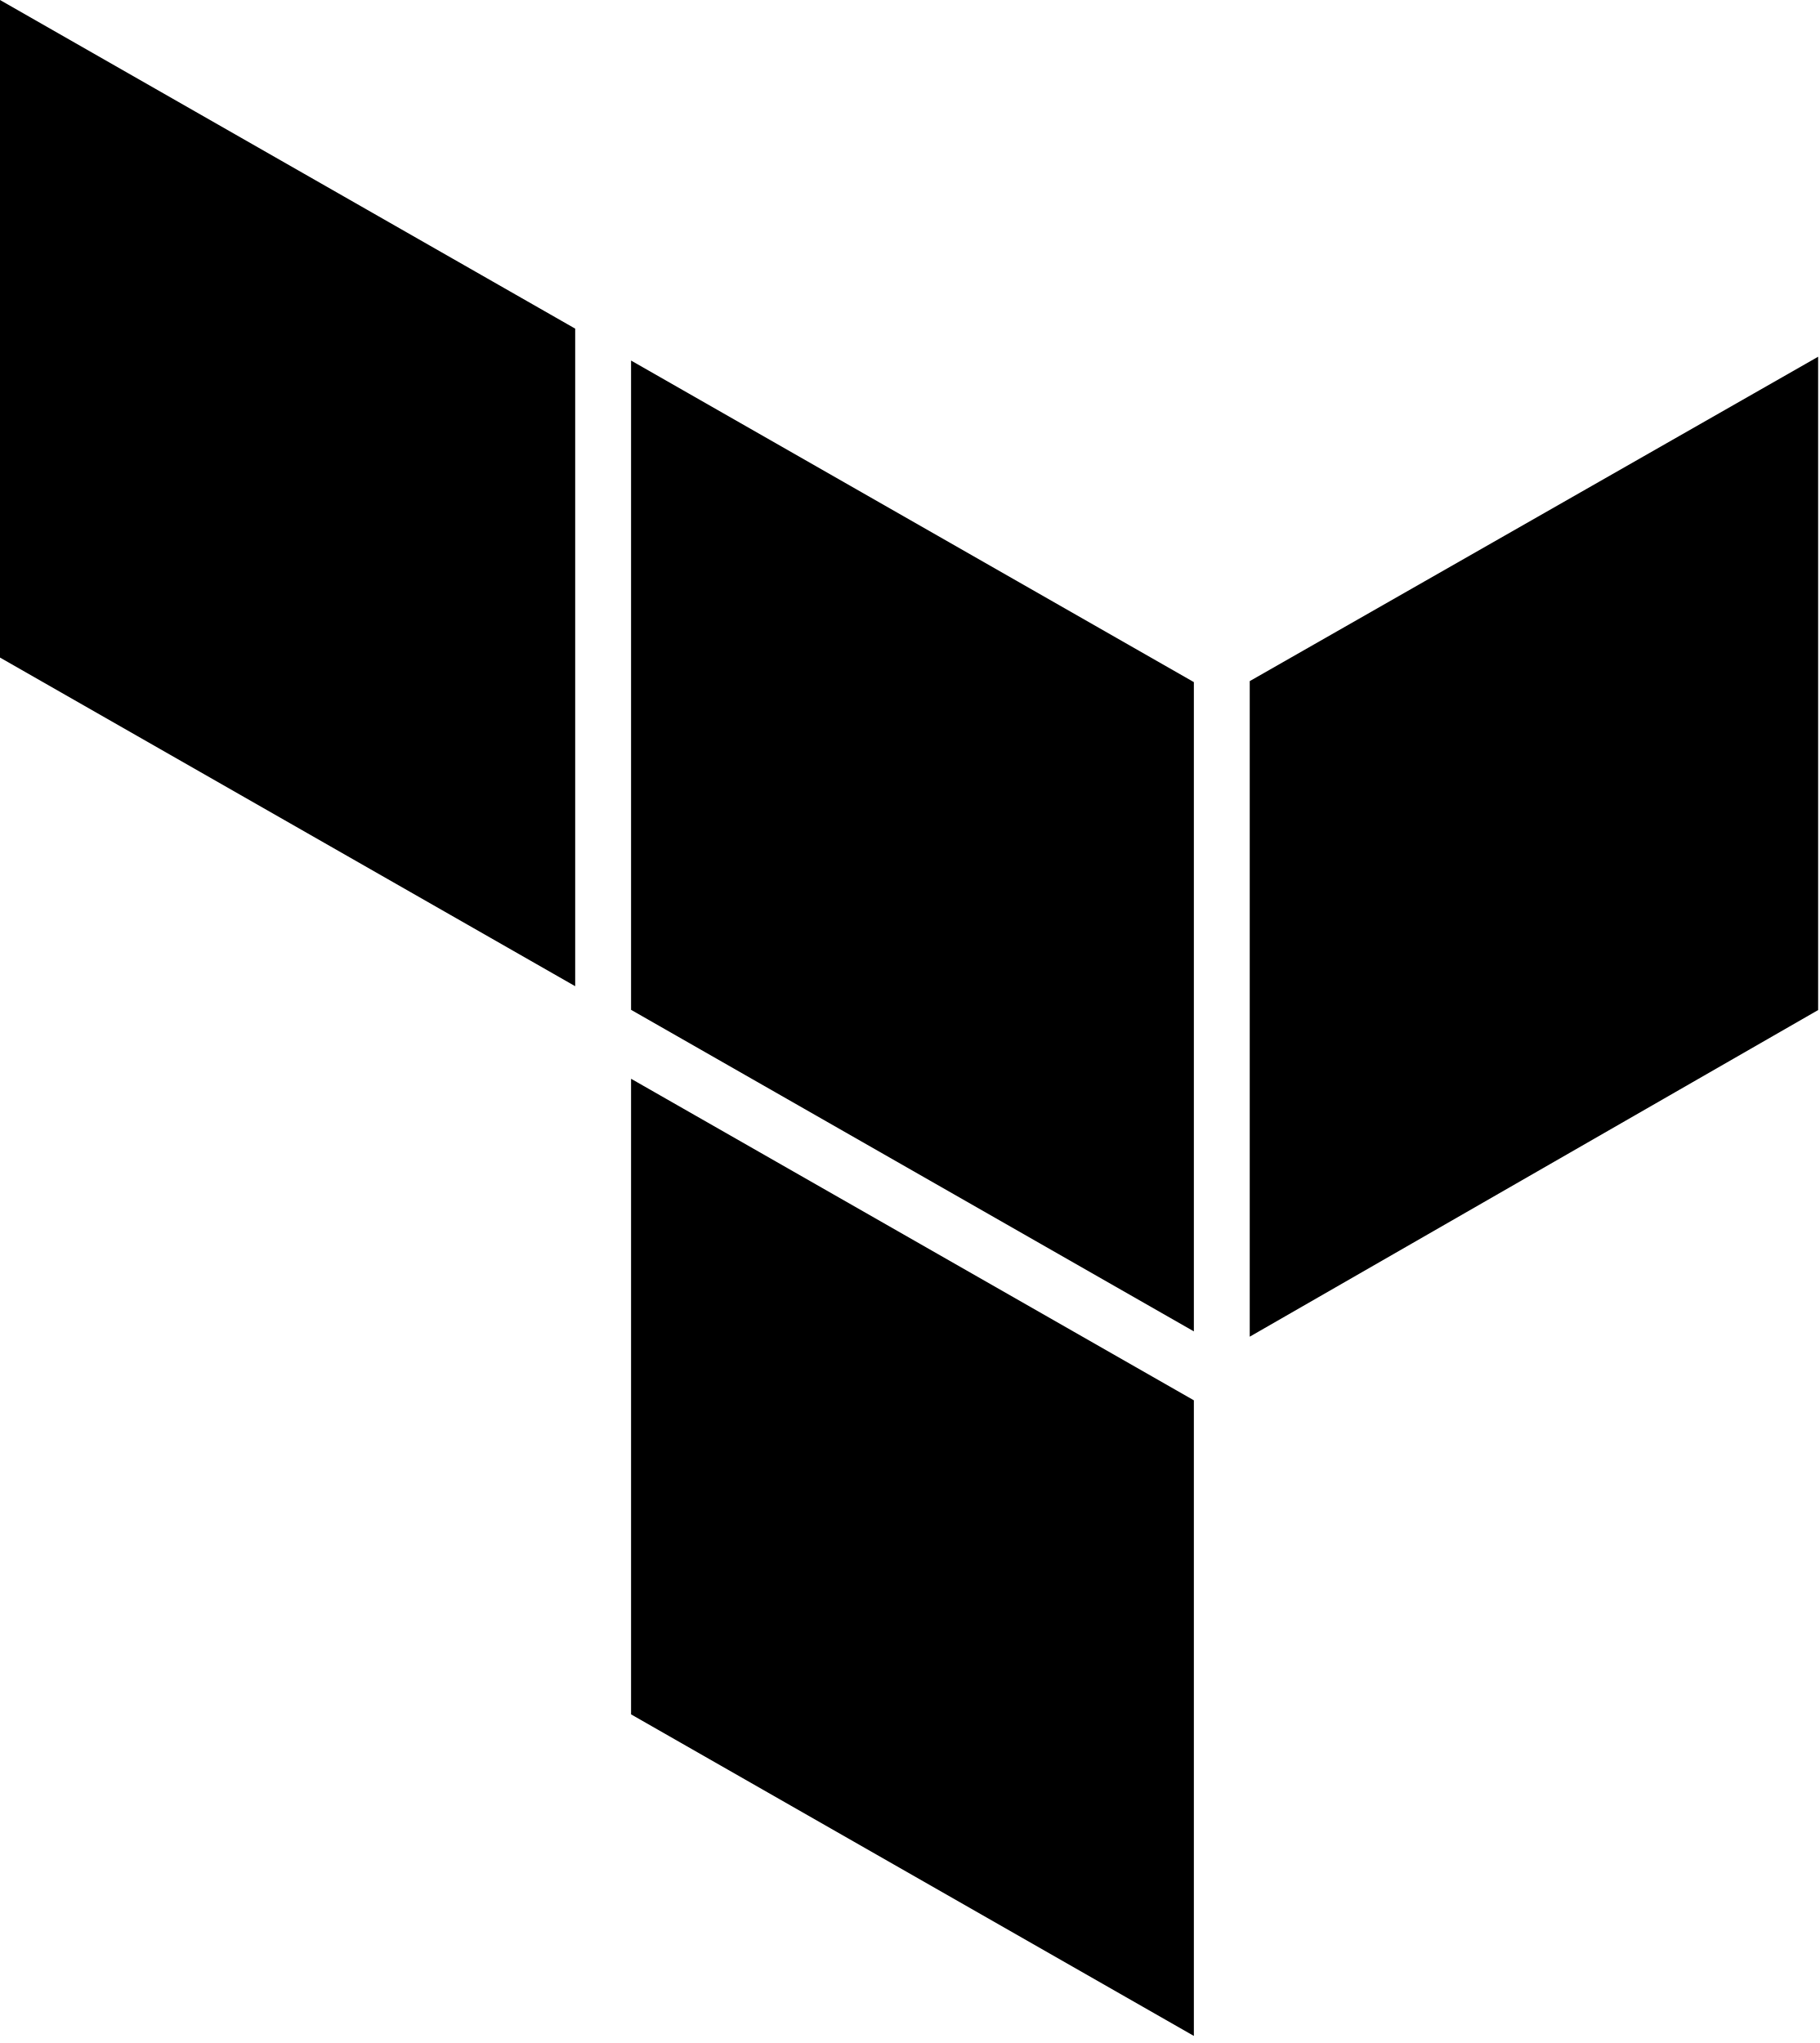
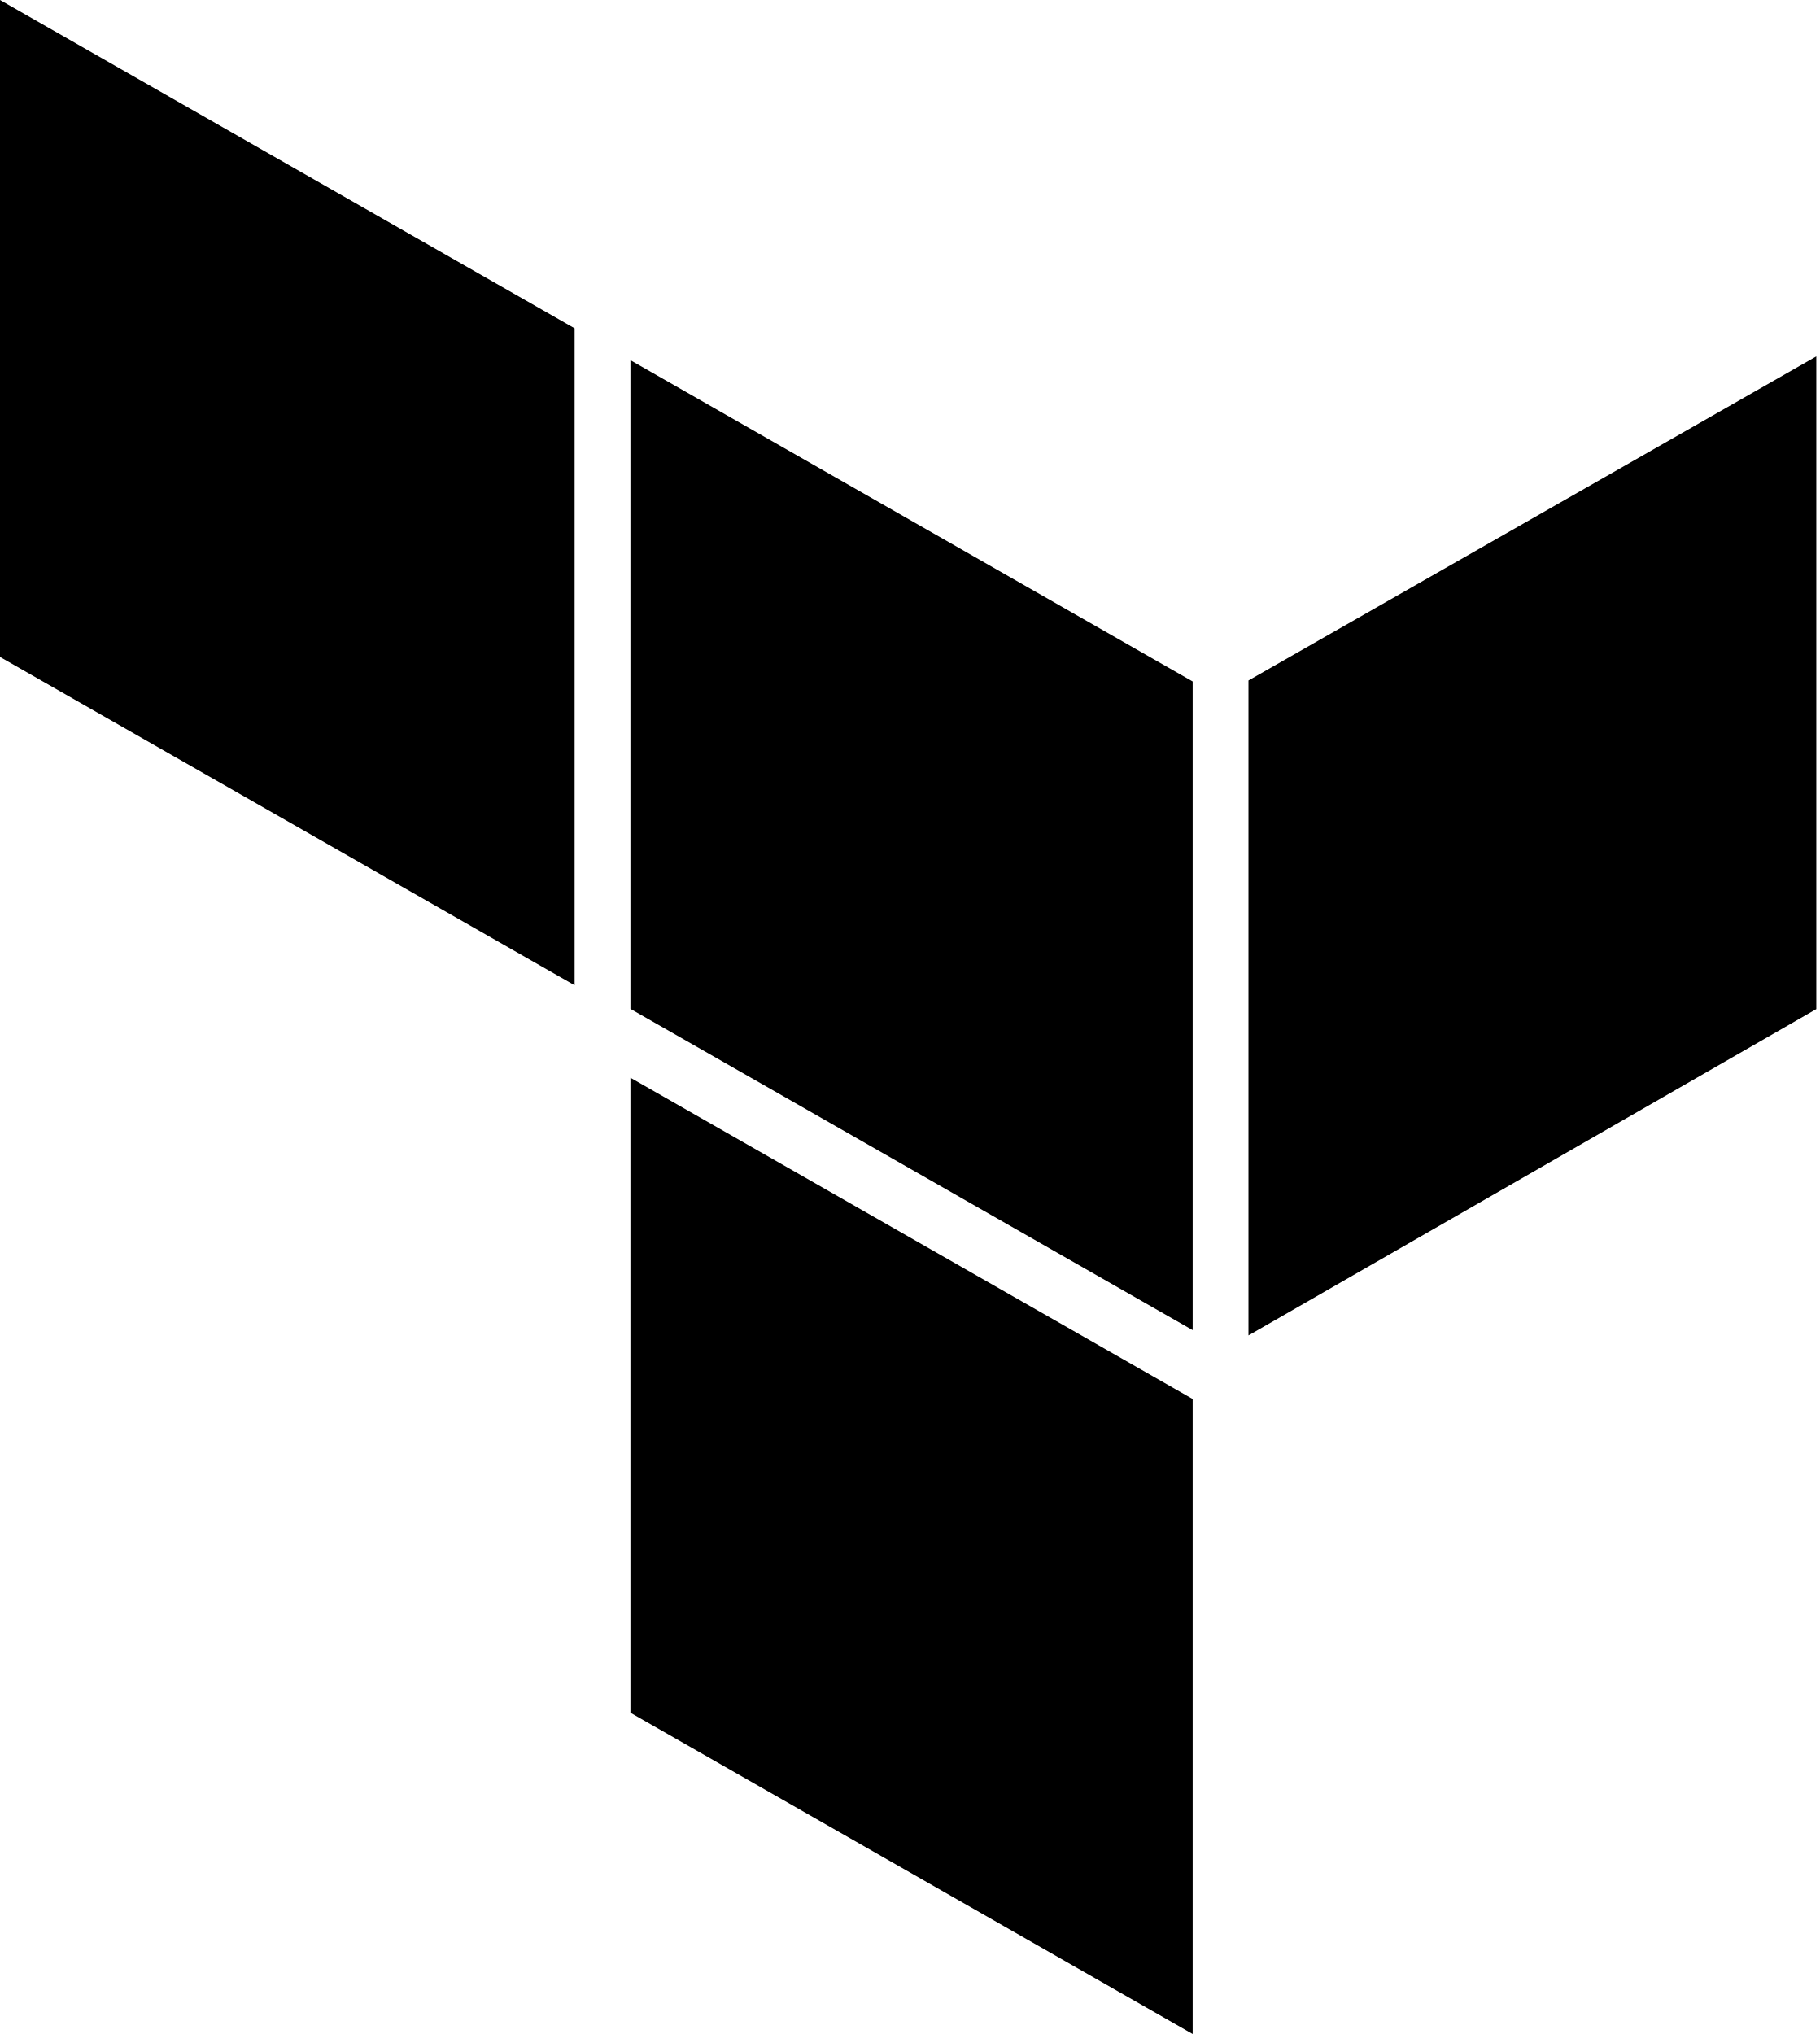
- <svg xmlns="http://www.w3.org/2000/svg" version="1.1" x="0px" y="0px" width="456px" height="512px" viewBox="-27 0 456 512" style="enable-background:new -27 0 456 512;" xml:space="preserve">
-   <g id="Layer_1">
- </g>
+ <svg xmlns="http://www.w3.org/2000/svg" version="1.1" id="Layer_1" x="0px" y="0px" width="458px" height="512px" viewBox="0 0 458 512" style="enable-background:new 0 0 458 512;" xml:space="preserve">
  <g id="Layer_2">
-     <path d="M131.142,270.35L272.181,350.936v159.291l-141.039-80.587V270.35z    M131.142,253.074l141.039,80.587V170.945L131.142,90.359V253.074z M286.181,170.698   v164.291l142.442-81.858V89.402L286.181,170.698z M117.142,82.36L-27,0v164.794   l144.142,82.36V82.36z" />
+     <path d="M158.692,271.289l141.529,80.866V512l-141.529-80.867V271.289z M158.692,253.953   l141.529,80.867V171.54l-141.529-80.866V253.953z M314.269,171.291v164.862   l142.937-82.143V89.713L314.269,171.291z M144.643,82.646L0,0v165.366l144.643,82.646   V82.646z" />
  </g>
</svg>
